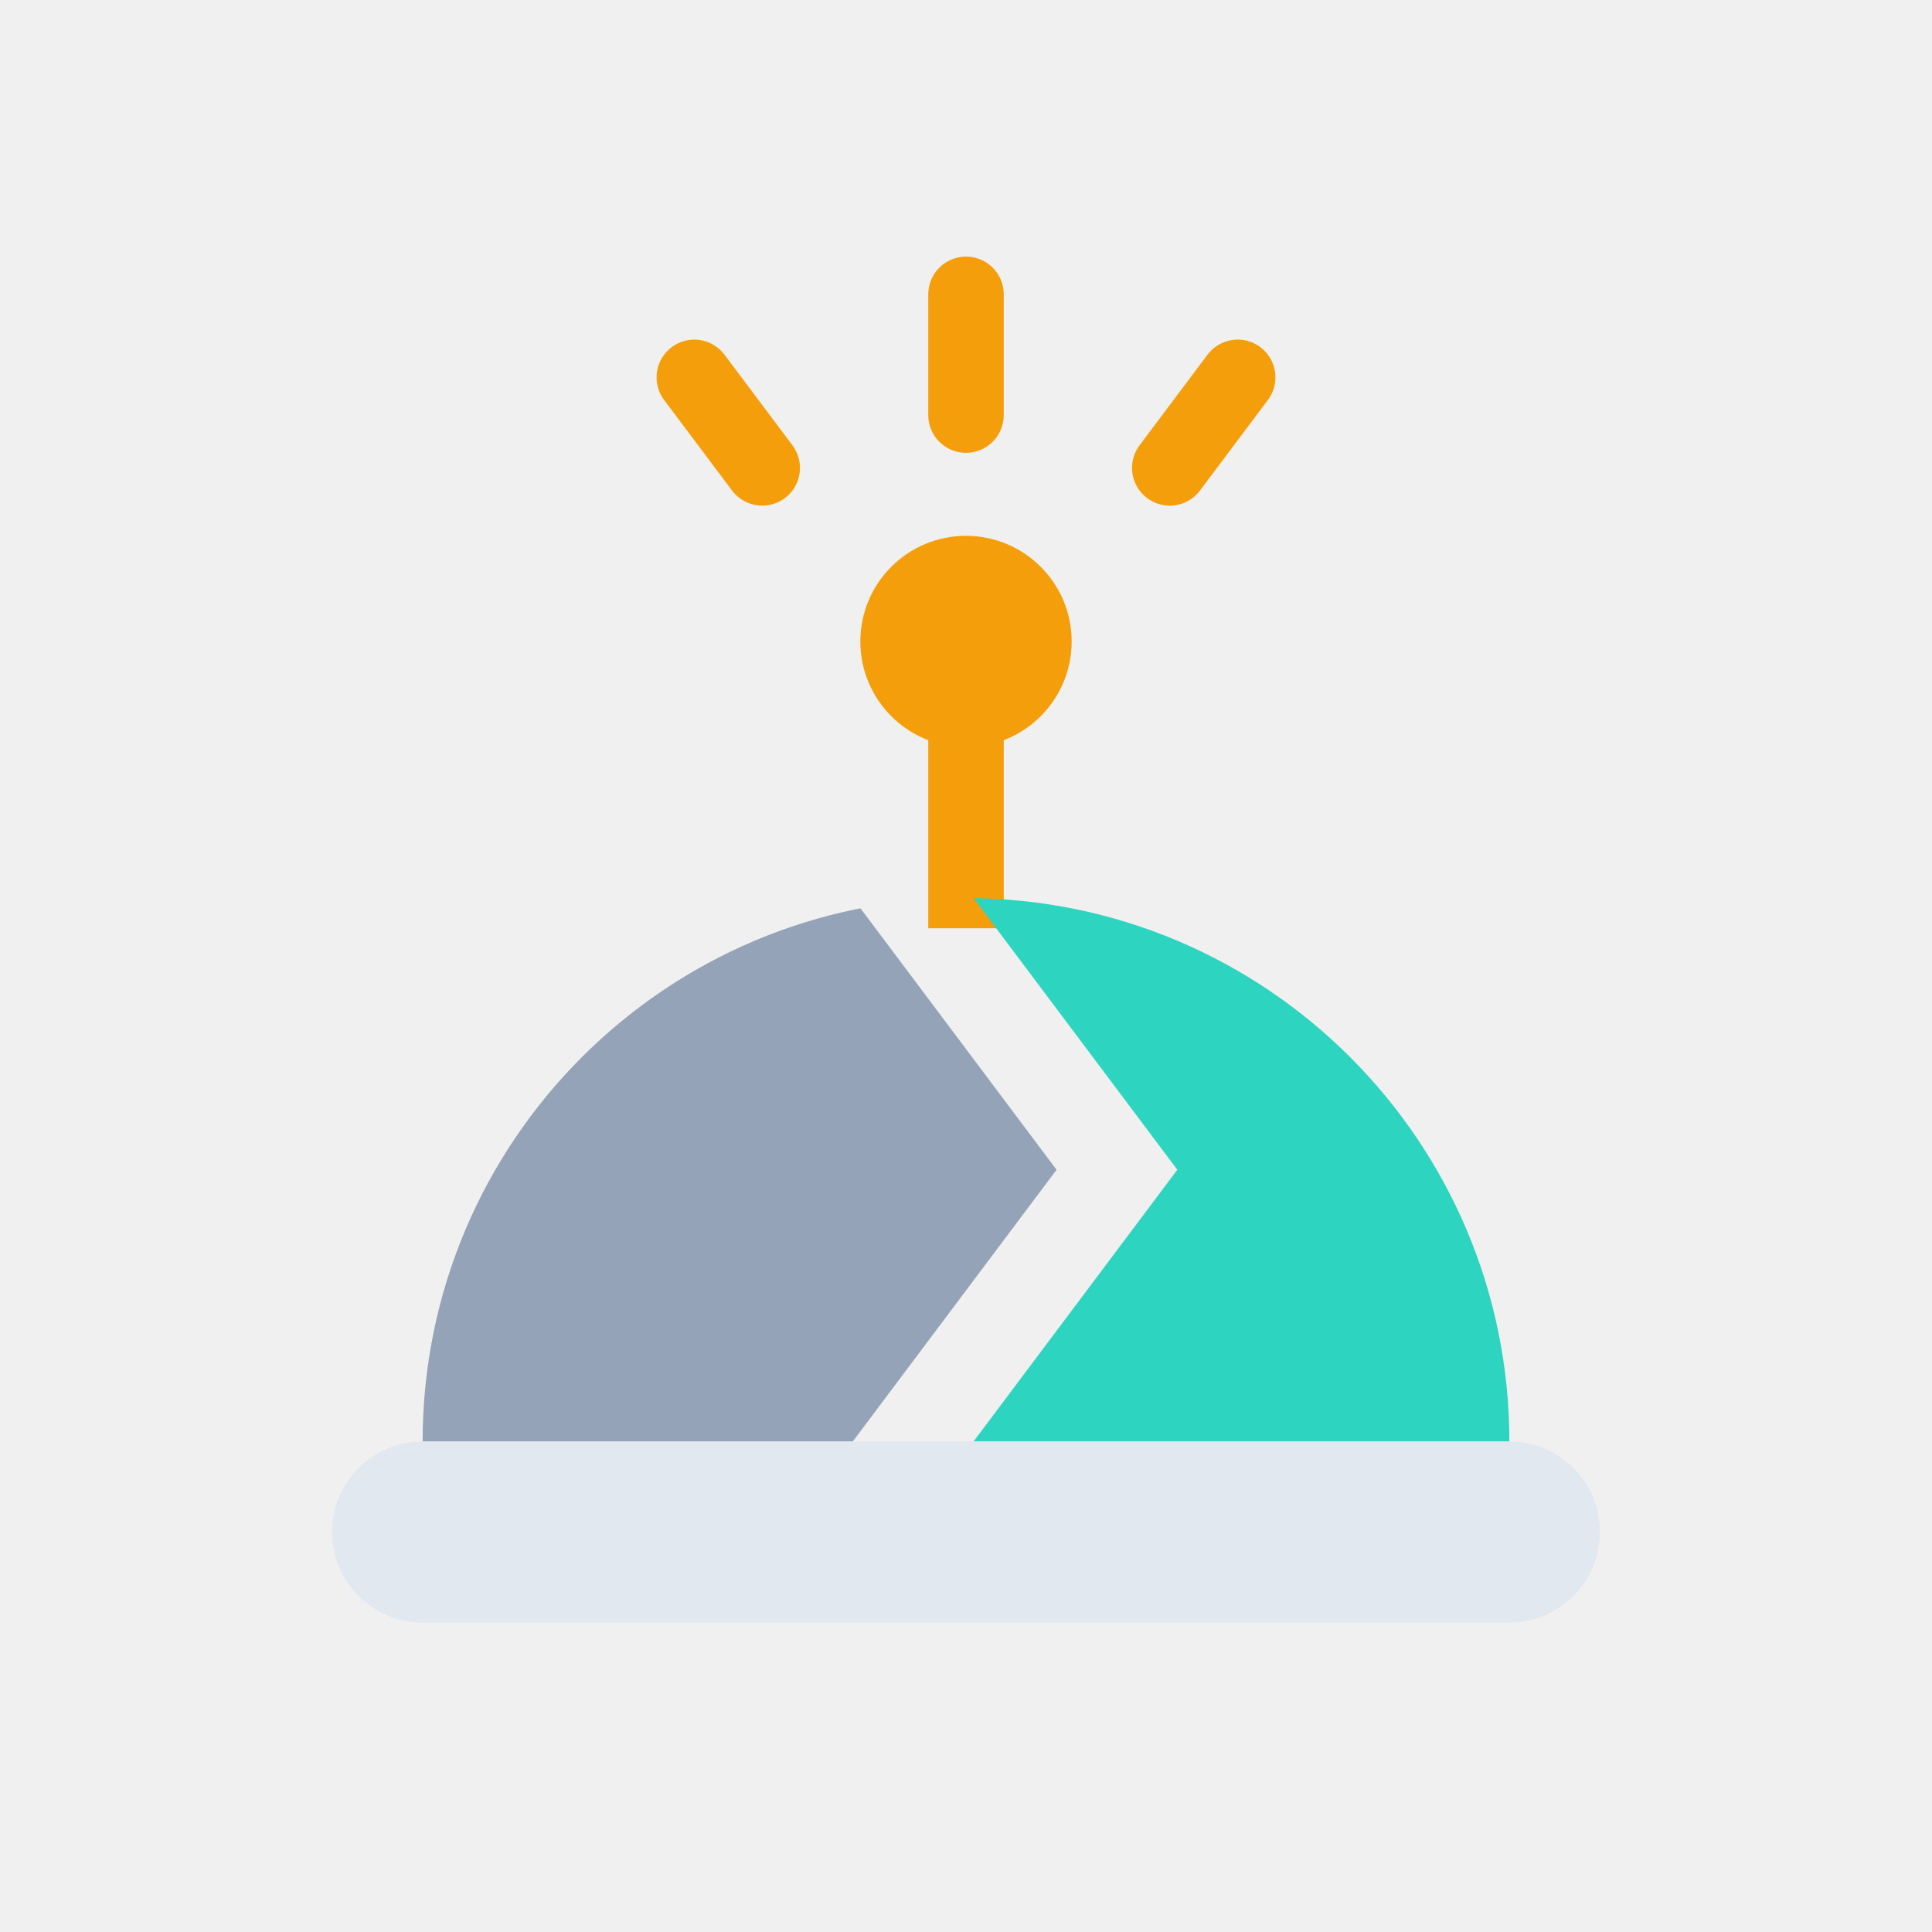
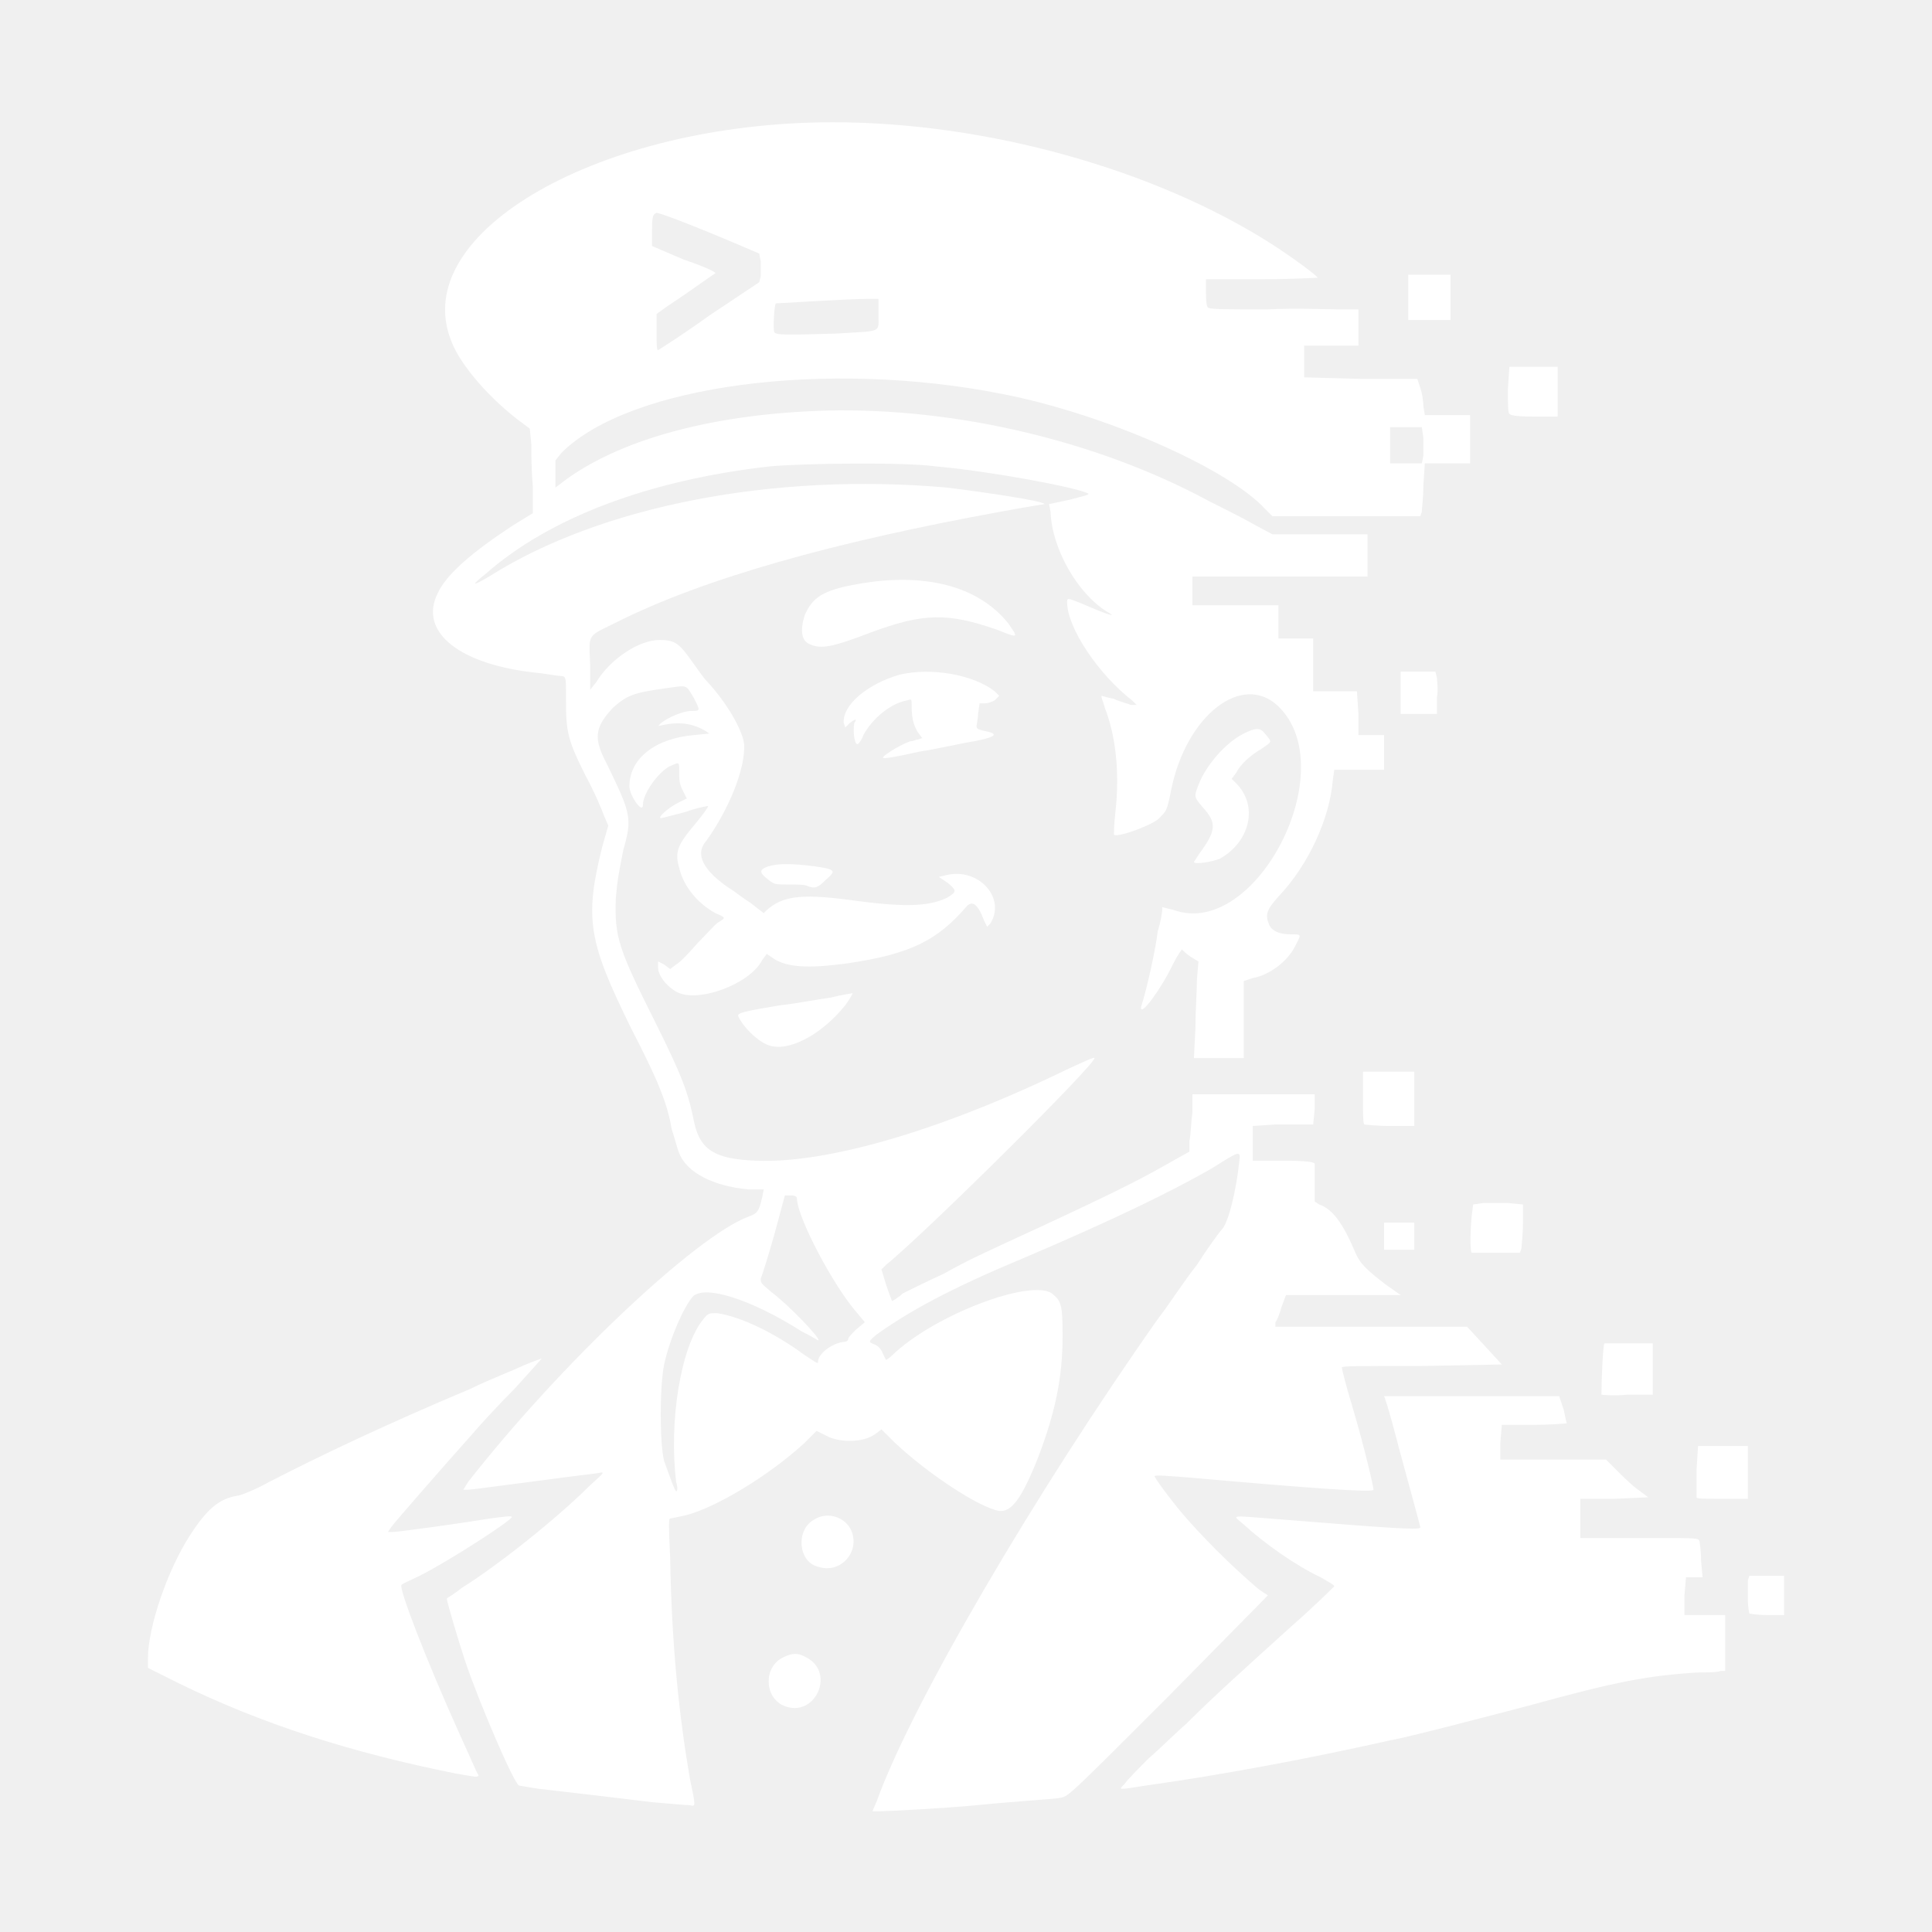
- <svg xmlns="http://www.w3.org/2000/svg" viewBox="0 0 128 128" width="128" height="128" role="img" aria-labelledby="t">
-   <g transform="translate(0 5.5)">
-     <defs>
-       <clipPath id="dd">
-         <path d="M28 90a36 36 0 0 1 72 0z" />
-       </clipPath>
-     </defs>
-     <g stroke="#F59E0B" stroke-width="5" stroke-linecap="round">
-       <path d="M64 14v8M46 19.5l4.5 6M82 19.5l-4.5 6" />
-     </g>
-     <path fill="#F59E0B" d="M61.5 40h5v16h-5z" />
-     <circle cx="64" cy="37" r="7" fill="#F59E0B" />
-     <g clip-path="url(#dd)">
-       <path fill="#94A3B8" d="M0 40h46l24 32-24 32H0z" />
-       <path fill="#2DD4BF" d="M54 40l24 32-24 32h74V40z" />
-     </g>
-     <rect x="22" y="90" width="84" height="12" rx="6" fill="#E2E8F0" />
-   </g>
+ <svg xmlns="http://www.w3.org/2000/svg" viewBox="0 0 128 128" width="128" height="128" role="img" aria-labelledby="title desc">
+   <path fill="#FFFFFF" fill-rule="evenodd" d="M58.1 119.3c2.3 -6.4 10.5 -20.4 18.6 -31.9c0.7 -0.9 1.8 -2.6 2.6 -3.6c0.7 -1.1 1.5 -2.2 1.7 -2.4c0.4 -0.5 0.9 -2.5 1.1 -4.4c0.1 -0.8 0.1 -0.8 -1.8 0.4c-2.8 1.6 -6.5 3.4 -12.6 6c-4.8 2 -7.5 3.5 -9.6 5c-0.6 0.5 -0.6 0.5 -0.1 0.7c0.2 0.1 0.4 0.3 0.5 0.6c0.1 0.2 0.2 0.4 0.2 0.4c0 0 0.2 -0.1 0.4 -0.3c2.8 -2.7 9.2 -5.1 10.6 -4.1c0.6 0.5 0.7 0.7 0.7 2.8c0 2.8 -0.5 5.1 -1.6 8c-1.1 2.8 -1.8 3.7 -2.6 3.6c-1.3 -0.2 -4.8 -2.5 -7 -4.6l-0.8 -0.8l-0.4 0.3c-0.8 0.6 -2.4 0.6 -3.3 0.1l-0.6 -0.3l-0.8 0.8c-2.4 2.2 -5.9 4.3 -7.9 4.8c-0.5 0.1 -0.9 0.2 -1 0.2c-0.1 0 -0.1 0.5 0 2.6c0.1 5.9 0.6 10.5 1.3 14.6c0.4 1.9 0.4 1.9 0 1.8c-0.2 0 -1.3 -0.1 -2.5 -0.2c-2.4 -0.3 -5.9 -0.7 -7.6 -0.9c-0.6 -0.1 -1.2 -0.2 -1.2 -0.2c-0.3 0 -2.7 -5.6 -3.6 -8.3c-0.4 -1.2 -1.2 -3.9 -1.2 -4.1c0 0 0.5 -0.3 1 -0.7c2.4 -1.5 6.3 -4.6 8.5 -6.8c1 -0.9 1 -0.9 0.5 -0.8c-2.5 0.3 -8.3 1.1 -8.6 1.1l-0.3 0l0.3 -0.5c6.1 -7.8 15.1 -16.3 18.6 -17.6c0.6 -0.2 0.7 -0.4 0.9 -1.3l0.1 -0.5l-1 0c-2.3 -0.2 -4.1 -1.1 -4.6 -2.4c-0.1 -0.2 -0.3 -1 -0.5 -1.6c-0.3 -1.8 -1 -3.4 -2.7 -6.7c-2.8 -5.7 -3.1 -7.2 -1.9 -12l0.4 -1.4l-0.3 -0.7c-0.1 -0.3 -0.6 -1.5 -1.2 -2.6c-1.2 -2.4 -1.3 -2.9 -1.3 -5c0 -1.5 0 -1.5 -0.2 -1.6c-0.2 0 -0.8 -0.1 -1.5 -0.2c-5.3 -0.5 -8.1 -2.7 -6.8 -5.3c0.6 -1.3 2.4 -2.8 5 -4.5l1.3 -0.8l0 -1.8c-0.1 -1.1 -0.1 -2.3 -0.1 -2.8l-0.1 -1l-0.4 -0.3c-2.2 -1.6 -4.2 -3.9 -4.8 -5.5c-2.9 -7.2 9.9 -14.5 25.3 -14.5c10.1 0 21.3 3.1 29.1 8.1c1.4 0.9 3 2.1 3 2.2c0 0 -1.7 0.1 -3.7 0.1l-3.7 0l0 0.9c0 0.9 0.1 1 0.2 1c0.1 0.1 1.8 0.1 3.8 0.1c2 -0.1 4.2 0 4.9 0l1.2 0l0 1.2l0 1.2l-1.8 0l-1.8 0l0 1.1l0 1l3.7 0.1l3.8 0l0.2 0.6c0.1 0.3 0.2 0.8 0.2 1.2l0.1 0.6l1.5 0l1.5 0l0 1.6l0 1.6l-1.5 0l-1.5 0l-0.1 1.5c0 0.8 -0.1 1.5 -0.1 1.7l-0.1 0.3l-4.9 0l-4.9 0l-0.5 -0.5c-2.5 -2.7 -10.7 -6.3 -17.4 -7.6c-11.6 -2.3 -24.7 -0.6 -29.2 3.9l-0.4 0.5l0 0.9l0 0.9l0.8 -0.6c3.8 -2.7 9.9 -4.3 17.2 -4.5c8.5 -0.2 17.9 2 25.3 6c0.8 0.4 2.2 1.1 2.9 1.5l1.3 0.7l3.2 0l3.1 0l0 1.4l0 1.4l-5.8 0l-5.8 0l0 1l0 0.9l2.9 0l2.8 0l0 1.1l0 1.1l1.1 0l1.2 0l0 1.7l0 1.8l1.5 0l1.4 0l0.1 1.5l0 1.4l0.9 0l0.8 0l0 1.1l0 1.2l-1.7 0l-1.6 0l-0.1 0.7c-0.2 2.5 -1.6 5.6 -3.6 7.7c-0.8 0.9 -0.9 1.2 -0.6 1.9c0.2 0.4 0.7 0.6 1.4 0.6c0.8 0 0.7 0 0.3 0.8c-0.5 1 -1.7 1.9 -2.8 2.1l-0.6 0.2l0 2.5l0 2.6l-1.7 0l-1.6 0l0.1 -2c0 -1.1 0.1 -2.5 0.1 -3.2l0.1 -1.2l-0.5 -0.3c-0.3 -0.2 -0.5 -0.4 -0.6 -0.5c0 0 -0.3 0.4 -0.6 1c-0.7 1.5 -2.2 3.6 -2.1 2.8c0.4 -1.2 1 -4 1.1 -5c0.2 -0.6 0.3 -1.3 0.3 -1.4l0 -0.2l0.8 0.2c5.4 1.9 11.2 -9.3 6.9 -13.5c-2.4 -2.3 -6.1 0.6 -7.1 5.5c-0.3 1.5 -0.3 1.4 -0.9 2c-0.7 0.5 -2.7 1.2 -2.9 1c0 0 0 -0.7 0.1 -1.5c0.3 -2.7 0 -5.1 -0.7 -6.9c-0.1 -0.4 -0.3 -0.8 -0.2 -0.8c0 0 0.3 0.1 0.8 0.2c0.4 0.2 0.9 0.3 1.1 0.4l0.4 0l-0.3 -0.3c-2.2 -1.7 -4.3 -4.8 -4.3 -6.5c0 -0.3 0 -0.3 1 0.1c1.6 0.7 2.5 1 1.6 0.5c-1.9 -1.2 -3.6 -4.1 -3.7 -6.6l-0.1 -0.5l1.4 -0.3c0.7 -0.2 1.3 -0.3 1.2 -0.4c-0.7 -0.4 -6.6 -1.5 -10.1 -1.8c-2.1 -0.3 -8.9 -0.2 -11 0c-8 0.9 -14.6 3.4 -18.8 7.1c-1 0.8 -1 0.9 0.2 0.2c7.4 -4.7 18.9 -6.9 30.3 -5.9c2.5 0.3 6.5 0.9 6.5 1.1c0 0 -1.3 0.2 -2.9 0.5c-11 2 -19.6 4.4 -25.4 7.3c-2 1 -1.9 0.7 -1.8 2.8l0 1.7l0.4 -0.5c0.9 -1.5 2.8 -2.8 4.2 -2.8c1 0 1.3 0.2 2.2 1.5c0.3 0.4 0.7 1 0.9 1.2c1.4 1.5 2.4 3.3 2.5 4.2c0.1 1.6 -1 4.3 -2.5 6.4c-0.8 0.9 -0.2 2 1.6 3.2c0.2 0.1 0.8 0.6 1.3 0.9l0.9 0.7l0.2 -0.2c1 -0.9 2.2 -1.1 5.3 -0.7c3.6 0.5 5.3 0.5 6.6 -0.1c0.7 -0.4 0.7 -0.5 0.1 -1l-0.6 -0.4l0.4 -0.1c2.2 -0.6 4.1 1.5 3 3.2l-0.2 0.2l-0.2 -0.4c-0.4 -1.1 -0.8 -1.4 -1.2 -0.9c-1.9 2.2 -3.7 3.1 -7.7 3.7c-2.8 0.4 -4.3 0.3 -5.2 -0.4l-0.3 -0.2l-0.3 0.4c-0.8 1.6 -4.3 2.9 -5.7 2.1c-0.7 -0.4 -1.2 -1.1 -1.2 -1.6l0 -0.4l0.4 0.2l0.4 0.3l0.4 -0.3c0.2 -0.1 0.8 -0.7 1.4 -1.4c0.6 -0.6 1.2 -1.3 1.4 -1.4c0.5 -0.3 0.5 -0.3 -0.2 -0.6c-1.1 -0.6 -2.1 -1.7 -2.4 -3c-0.3 -1 -0.1 -1.5 0.8 -2.6c0.6 -0.7 1.2 -1.5 1.1 -1.5c0 0 -0.7 0.1 -1.5 0.4c-0.8 0.2 -1.5 0.4 -1.6 0.4c-0.3 0 0.5 -0.7 1.1 -1l0.6 -0.3l-0.3 -0.6c-0.2 -0.4 -0.2 -0.7 -0.2 -1.2c0 -0.7 0 -0.6 -0.7 -0.3c-0.8 0.5 -1.7 1.8 -1.7 2.5c0 0.7 -0.9 -0.6 -0.9 -1.2c0 -1.9 1.8 -3.2 4.3 -3.4l1 -0.1l-0.3 -0.2c-0.7 -0.4 -1.5 -0.6 -2.6 -0.4l-0.5 0.1l0.2 -0.2c0.5 -0.4 1.5 -0.8 2 -0.8c0.6 0 0.6 0 0.2 -0.8c-0.6 -1 -0.4 -0.9 -1.9 -0.7c-2.2 0.3 -2.6 0.5 -3.5 1.3c-1.2 1.3 -1.3 2 -0.4 3.7c1.6 3.3 1.7 3.6 1.1 5.7c-0.3 1.5 -0.4 2 -0.5 3.2c-0.1 2.6 0.2 3.4 2.6 8.2c1.8 3.6 2.2 4.7 2.6 6.7c0.4 1.8 1.4 2.4 4.1 2.5c4.8 0.2 12.5 -2.1 20.7 -6.1c0.9 -0.4 1.7 -0.8 1.7 -0.7c0.3 0.2 -11.3 11.7 -13.8 13.7l-0.3 0.3l0.3 1c0.2 0.6 0.4 1.1 0.4 1.1c0 0 0.4 -0.2 0.7 -0.5c0.4 -0.2 1.6 -0.8 2.7 -1.3c1.8 -1 2.5 -1.3 6.4 -3.1c5.6 -2.6 6.9 -3.3 9 -4.5l0.9 -0.5l0 -0.7c0.1 -0.4 0.1 -1.2 0.2 -1.9l0 -1.2l4.1 0l4 0l0 1l-0.1 1l-0.5 0c-0.3 0 -1.2 0 -2 0l-1.5 0.1l0 1.1l0 1.2l2.1 0c1.5 0 2 0.1 2 0.2c0 0 0 0.6 0 1.3l0 1.2l0.3 0.2c0.9 0.3 1.6 1.3 2.4 3.2c0.3 0.7 0.7 1.1 2 2.1l1 0.7l-3.8 0l-3.8 0l-0.3 0.8c-0.1 0.4 -0.3 0.9 -0.4 1l0 0.3l6.3 0l6.4 0l1.2 1.3l1.1 1.2l-5.3 0.1c-4.4 0 -5.3 0 -5.3 0.1c0 0.1 0.3 1.3 0.7 2.6c0.8 2.7 1.4 5.3 1.4 5.5c0 0.2 -4.2 -0.1 -12.1 -0.8c-1.3 -0.1 -2.4 -0.2 -2.4 -0.1c-0.1 0 1.3 1.9 2.2 2.9c1.7 1.9 3.3 3.4 4.7 4.6l0.6 0.4l-6.6 6.7c-6.4 6.4 -6.6 6.6 -7.1 6.7c-0.4 0.1 -2.6 0.2 -5.6 0.5c-2.1 0.2 -5.9 0.4 -6.4 0.4l-0.5 0l0.3 -0.7zM44.8 98.2c-0.5 -4 0.3 -9 1.8 -10.8c0.3 -0.4 0.4 -0.4 0.9 -0.4c1.5 0.2 3.8 1.3 5.7 2.7c0.9 0.6 1 0.7 1 0.5c0 -0.5 0.9 -1.2 1.7 -1.3c0.2 0 0.3 -0.1 0.3 -0.2c0 -0.1 0.3 -0.4 0.5 -0.6l0.6 -0.5l-0.5 -0.6c-1.6 -1.8 -4 -6.4 -4 -7.6c0 -0.1 -0.1 -0.2 -0.4 -0.2l-0.4 0l-0.7 2.6c-0.4 1.4 -0.8 2.7 -0.9 2.9c0 0.3 0 0.3 0.7 0.9c1.1 0.8 3.4 3.2 3.1 3.2c0 0 -0.5 -0.3 -1.1 -0.6c-3.3 -2.1 -6.4 -3.1 -7.2 -2.3c-0.6 0.7 -1.5 2.7 -1.9 4.5c-0.3 1.5 -0.3 5.2 0 6.4c0.3 0.8 0.7 2 0.8 2c0.1 0 0.1 -0.3 0 -0.6zM94.3 30.2c0 -0.3 0 -0.9 0 -1.2l-0.1 -0.7l-1.1 0l-1 0l0 1.2l0 1.2l1 0l1.1 0l0.1 -0.5zM47 20.9l3.3 -2.2l0.1 -0.4c0 -0.3 0 -0.7 0 -1l-0.1 -0.5l-1.4 -0.6c-3.3 -1.4 -5.2 -2.1 -5.4 -2.1c-0.2 0.1 -0.3 0.1 -0.3 1.1l0 1.1l2.1 0.9c1.2 0.4 2.1 0.8 2.1 0.9c0 0 -0.6 0.4 -1.3 0.9c-0.7 0.5 -1.6 1.1 -1.9 1.3l-0.7 0.5l0 1.2c0 0.7 0 1.2 0.1 1.2c0 0 1.6 -1 3.4 -2.3zM55.4 22.1c3.1 -0.2 2.8 0 2.8 -1.3l0 -1l-0.7 0c-1.2 0 -6 0.3 -6.1 0.3c-0.1 0.1 -0.2 1.7 -0.1 1.9c0.1 0.2 0.7 0.2 4.1 0.1zM74.5 118.2c0.2 -0.3 0.9 -1 1.6 -1.7c0.7 -0.6 1.8 -1.7 2.5 -2.3c1.8 -1.8 3.7 -3.5 6.9 -6.4c1.6 -1.4 2.9 -2.7 2.9 -2.7c0 -0.1 -0.4 -0.3 -0.9 -0.6c-1.7 -0.8 -3.8 -2.3 -5.1 -3.5c-0.8 -0.7 -1.1 -0.6 2.9 -0.3c6.3 0.5 8.8 0.7 8.8 0.5c0 -0.1 -0.7 -2.6 -1.4 -5.2c-0.8 -3.1 -1 -3.5 -1 -3.5c0 0 2.6 0 5.8 0l5.8 0l0.3 0.9c0.1 0.5 0.2 0.9 0.2 0.9c0 0 -1 0.1 -2.2 0.1l-2.1 0l-0.1 1.2l0 1.1l3.5 0l3.5 0l0.6 0.6c0.4 0.4 1 1 1.4 1.3l0.8 0.6l-2.2 0.1l-2.3 0l0 1.3l0 1.3l1.1 0c0.7 0 2.5 0 4 0c2.6 0 2.7 0 2.8 0.2c0 0.1 0.1 0.6 0.1 1.3l0.1 1.1l-0.6 0l-0.5 0l-0.1 1.2l0 1.3l1.3 0l1.4 0l0 1.8l0 1.9l-0.3 0c-0.2 0.1 -0.8 0.1 -1.4 0.1c-3.4 0.2 -5.5 0.6 -11.3 2.2c-2.7 0.7 -8 2.1 -9.2 2.3c-5.3 1.2 -11.2 2.3 -16.2 3c-1.9 0.3 -1.8 0.3 -1.4 -0.1zM30.2 117.5c-7 -1.4 -12.9 -3.3 -18.4 -6l-2 -1l0 -0.6c0 -2.1 1.3 -5.9 2.8 -8.2c1.1 -1.7 1.9 -2.4 3.1 -2.6c0.2 0 1.2 -0.4 2.1 -0.9c3.5 -1.8 7.7 -3.8 13.4 -6.2c1.2 -0.6 2.8 -1.2 3.4 -1.5c0.7 -0.3 1.3 -0.5 1.3 -0.5c0 0 -0.8 0.9 -1.8 2c-1 1 -2.3 2.4 -2.8 3c-1.7 1.9 -5.2 5.9 -5.4 6.2l-0.2 0.3l0.3 0c0.4 0 4.7 -0.6 6.5 -0.9c0.8 -0.1 1.4 -0.2 1.4 -0.1c0.2 0.1 -4.1 2.9 -6.1 3.9c-0.6 0.3 -1.1 0.5 -1.2 0.6c-0.2 0.2 1.6 4.9 3.9 10c0.6 1.3 1.1 2.5 1.2 2.6c0 0.2 -0.3 0.1 -1.5 -0.1zM51.9 113c-1.3 -0.6 -1.3 -2.6 0 -3.2c0.6 -0.3 1 -0.3 1.5 0c2 1 0.6 4.1 -1.5 3.2zM115.9 106.9c0 0 -0.1 -0.4 -0.1 -0.9c0 -0.5 0 -1.1 0 -1.3l0.1 -0.3l1.2 0l1.1 0l0 1.3l0 1.3l-1.2 0c-0.6 0 -1.1 -0.1 -1.1 -0.1zM54.2 103.8c-1.3 -0.3 -1.5 -2.4 -0.3 -3.1c0.9 -0.6 2.1 -0.2 2.5 0.7c0.6 1.4 -0.7 2.9 -2.2 2.4zM112.4 99.2c0 -0.1 0 -0.9 0 -1.8l0.1 -1.6l1.6 0l1.7 0l0 1.7l0 1.8l-1.7 0c-1.3 0 -1.7 0 -1.7 -0.1zM106.1 92.4c0 -1 0.1 -3.3 0.2 -3.4c0 0 0.8 0 1.6 0l1.6 0l0 1.7l0 1.7l-1.7 0c-0.9 0.1 -1.7 0 -1.7 0zM97.5 83c-0.1 -0.1 -0.1 -1.3 0 -2.4l0.1 -0.8l0.7 -0.1c0.4 0 1.1 0 1.6 0l1 0.1l0 1.3c0 0.7 -0.1 1.4 -0.1 1.6l-0.1 0.3l-1.6 0c-0.8 0 -1.6 0 -1.6 0zM91.7 81.9l0 -0.9l1 0l1 0l0 0.9l0 0.9l-1 0l-1 0l0 -0.9zM90.4 74.5c-0.1 0 -0.1 -0.8 -0.1 -1.8l0 -1.7l1.7 0l1.7 0l0 1.8l0 1.8l-1.6 0c-0.9 0 -1.7 -0.1 -1.7 -0.1zM50.8 69.2c-0.7 -0.3 -1.6 -1.2 -1.9 -1.9c0 -0.2 0.4 -0.3 2.8 -0.7c1 -0.1 2.5 -0.4 3.3 -0.5c0.8 -0.2 1.5 -0.3 1.5 -0.3c0 0 -0.2 0.4 -0.5 0.8c-1.6 2 -3.9 3.2 -5.2 2.6zM53.5 58.7c-0.2 -0.1 -0.7 -0.1 -1.3 -0.1c-0.9 0 -0.9 0 -1.4 -0.4c-0.5 -0.4 -0.5 -0.6 0.1 -0.8c0.6 -0.2 1.6 -0.2 3.1 0c1.4 0.2 1.4 0.3 0.7 0.9c-0.5 0.5 -0.7 0.6 -1.2 0.4zM79.1 57.1c0 0 0.2 -0.3 0.4 -0.6c1.1 -1.5 1.1 -2 0.2 -3c-0.6 -0.7 -0.6 -0.7 -0.3 -1.5c0.5 -1.3 1.8 -2.8 3 -3.4c0.8 -0.4 1.1 -0.4 1.4 0c0.5 0.6 0.5 0.5 -0.2 1c-0.7 0.4 -1.4 1 -1.7 1.6l-0.3 0.4l0.3 0.3c1.5 1.5 0.9 3.9 -1.1 5c-0.5 0.2 -1.7 0.4 -1.7 0.2zM58.5 50.2c0 -0.2 1.6 -1.1 1.9 -1.1c0.1 0 0.3 -0.1 0.4 -0.1l0.3 -0.1l-0.3 -0.4c-0.3 -0.5 -0.4 -1 -0.4 -1.7c0 -0.5 0 -0.5 -0.3 -0.4c-1.1 0.2 -2.3 1.2 -2.9 2.3c-0.1 0.3 -0.3 0.6 -0.4 0.6c-0.2 0 -0.3 -0.9 -0.2 -1.4c0.2 -0.3 0.1 -0.3 -0.3 0l-0.3 0.3l-0.1 -0.3c-0.1 -1.2 1.6 -2.6 3.7 -3.2c2.1 -0.5 4.9 0 6.3 1.1l0.3 0.3l-0.3 0.3c-0.2 0.1 -0.4 0.2 -0.7 0.2l-0.3 0l-0.1 0.7c0 0.3 -0.1 0.7 -0.1 0.8c0 0.2 0.1 0.2 0.4 0.3c1.1 0.2 1 0.4 -0.5 0.7c-0.7 0.1 -2.4 0.5 -3.7 0.7c-1.3 0.3 -2.4 0.5 -2.4 0.4zM92.8 45.9l0 -1.4l1.2 0l1.1 0l0.1 0.4c0 0.2 0.1 0.8 0 1.3l0 1.1l-1.2 0l-1.2 0l0 -1.4zM53.7 42.7c-0.6 -0.2 -0.7 -0.9 -0.4 -1.9c0.5 -1.2 1.2 -1.7 3.5 -2.1c4.4 -0.8 8 0.1 10 2.6c0.7 1 0.7 1 -0.8 0.4c-3.2 -1.1 -4.8 -1.1 -8.3 0.2c-2.6 1 -3.3 1.1 -4 0.8zM100 27.4c-0.1 0 -0.1 -0.8 -0.1 -1.6l0.1 -1.5l1.6 0l1.6 0l0 1.6l0 1.7l-1.6 0c-1.2 0 -1.6 -0.1 -1.6 -0.2zM93.3 19.7l0 -1.5l1.4 0l1.4 0l0 0.3c0 0.2 0 0.9 0 1.5l0 1.2l-1.4 0l-1.4 0l0 -1.5z" />
</svg>
